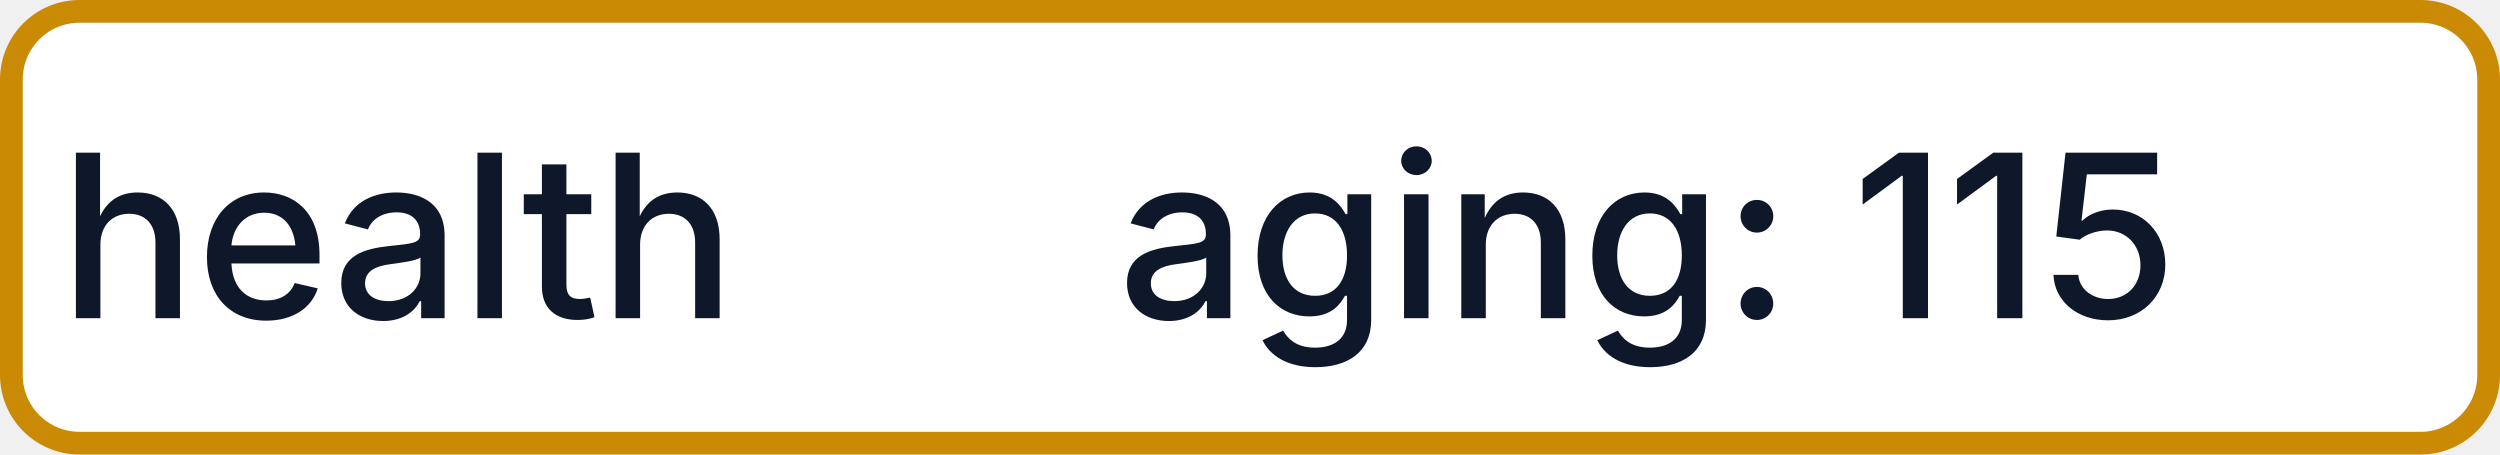
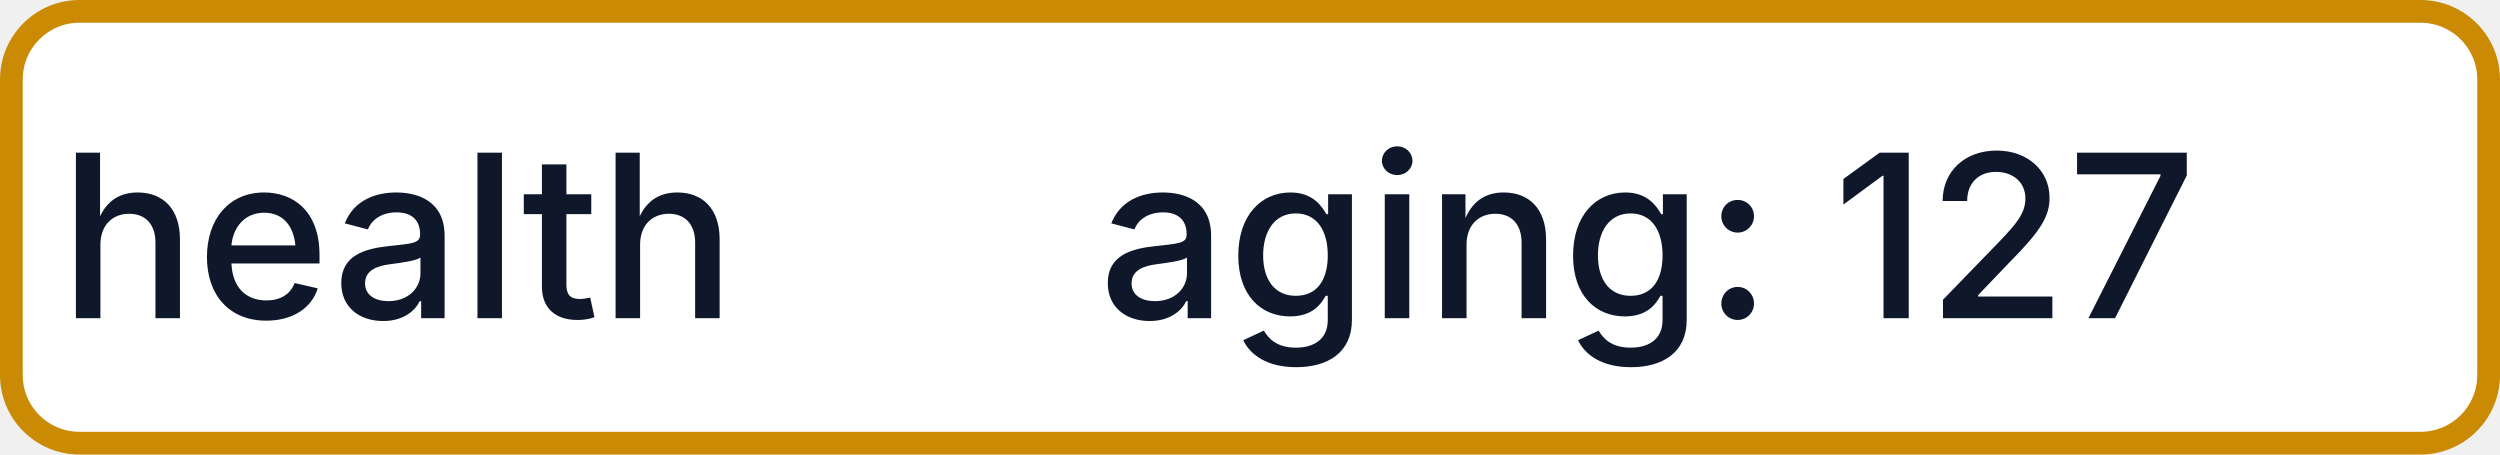
- <svg xmlns="http://www.w3.org/2000/svg" width="110" height="20" role="img" aria-label="health: aging: 115">
+ <svg xmlns="http://www.w3.org/2000/svg" width="110" height="20" role="img" aria-label="health: aging: 127">
  <rect x="0.5" y="0.5" width="109" height="19" rx="3" fill="#FFFFFF" stroke="#CA8A04" stroke-width="1" />
  <g fill="#0F172A" text-anchor="middle" font-family="-apple-system,BlinkMacSystemFont,Segoe UI,sans-serif" font-size="10" font-weight="500">
    <text x="17.5" y="14">health</text>
-     <text x="72.5" y="14" textLength="68" lengthAdjust="spacingAndGlyphs">aging: 115</text>
+     <text x="72.5" y="14" textLength="68" lengthAdjust="spacingAndGlyphs">aging: 127</text>
  </g>
</svg>
